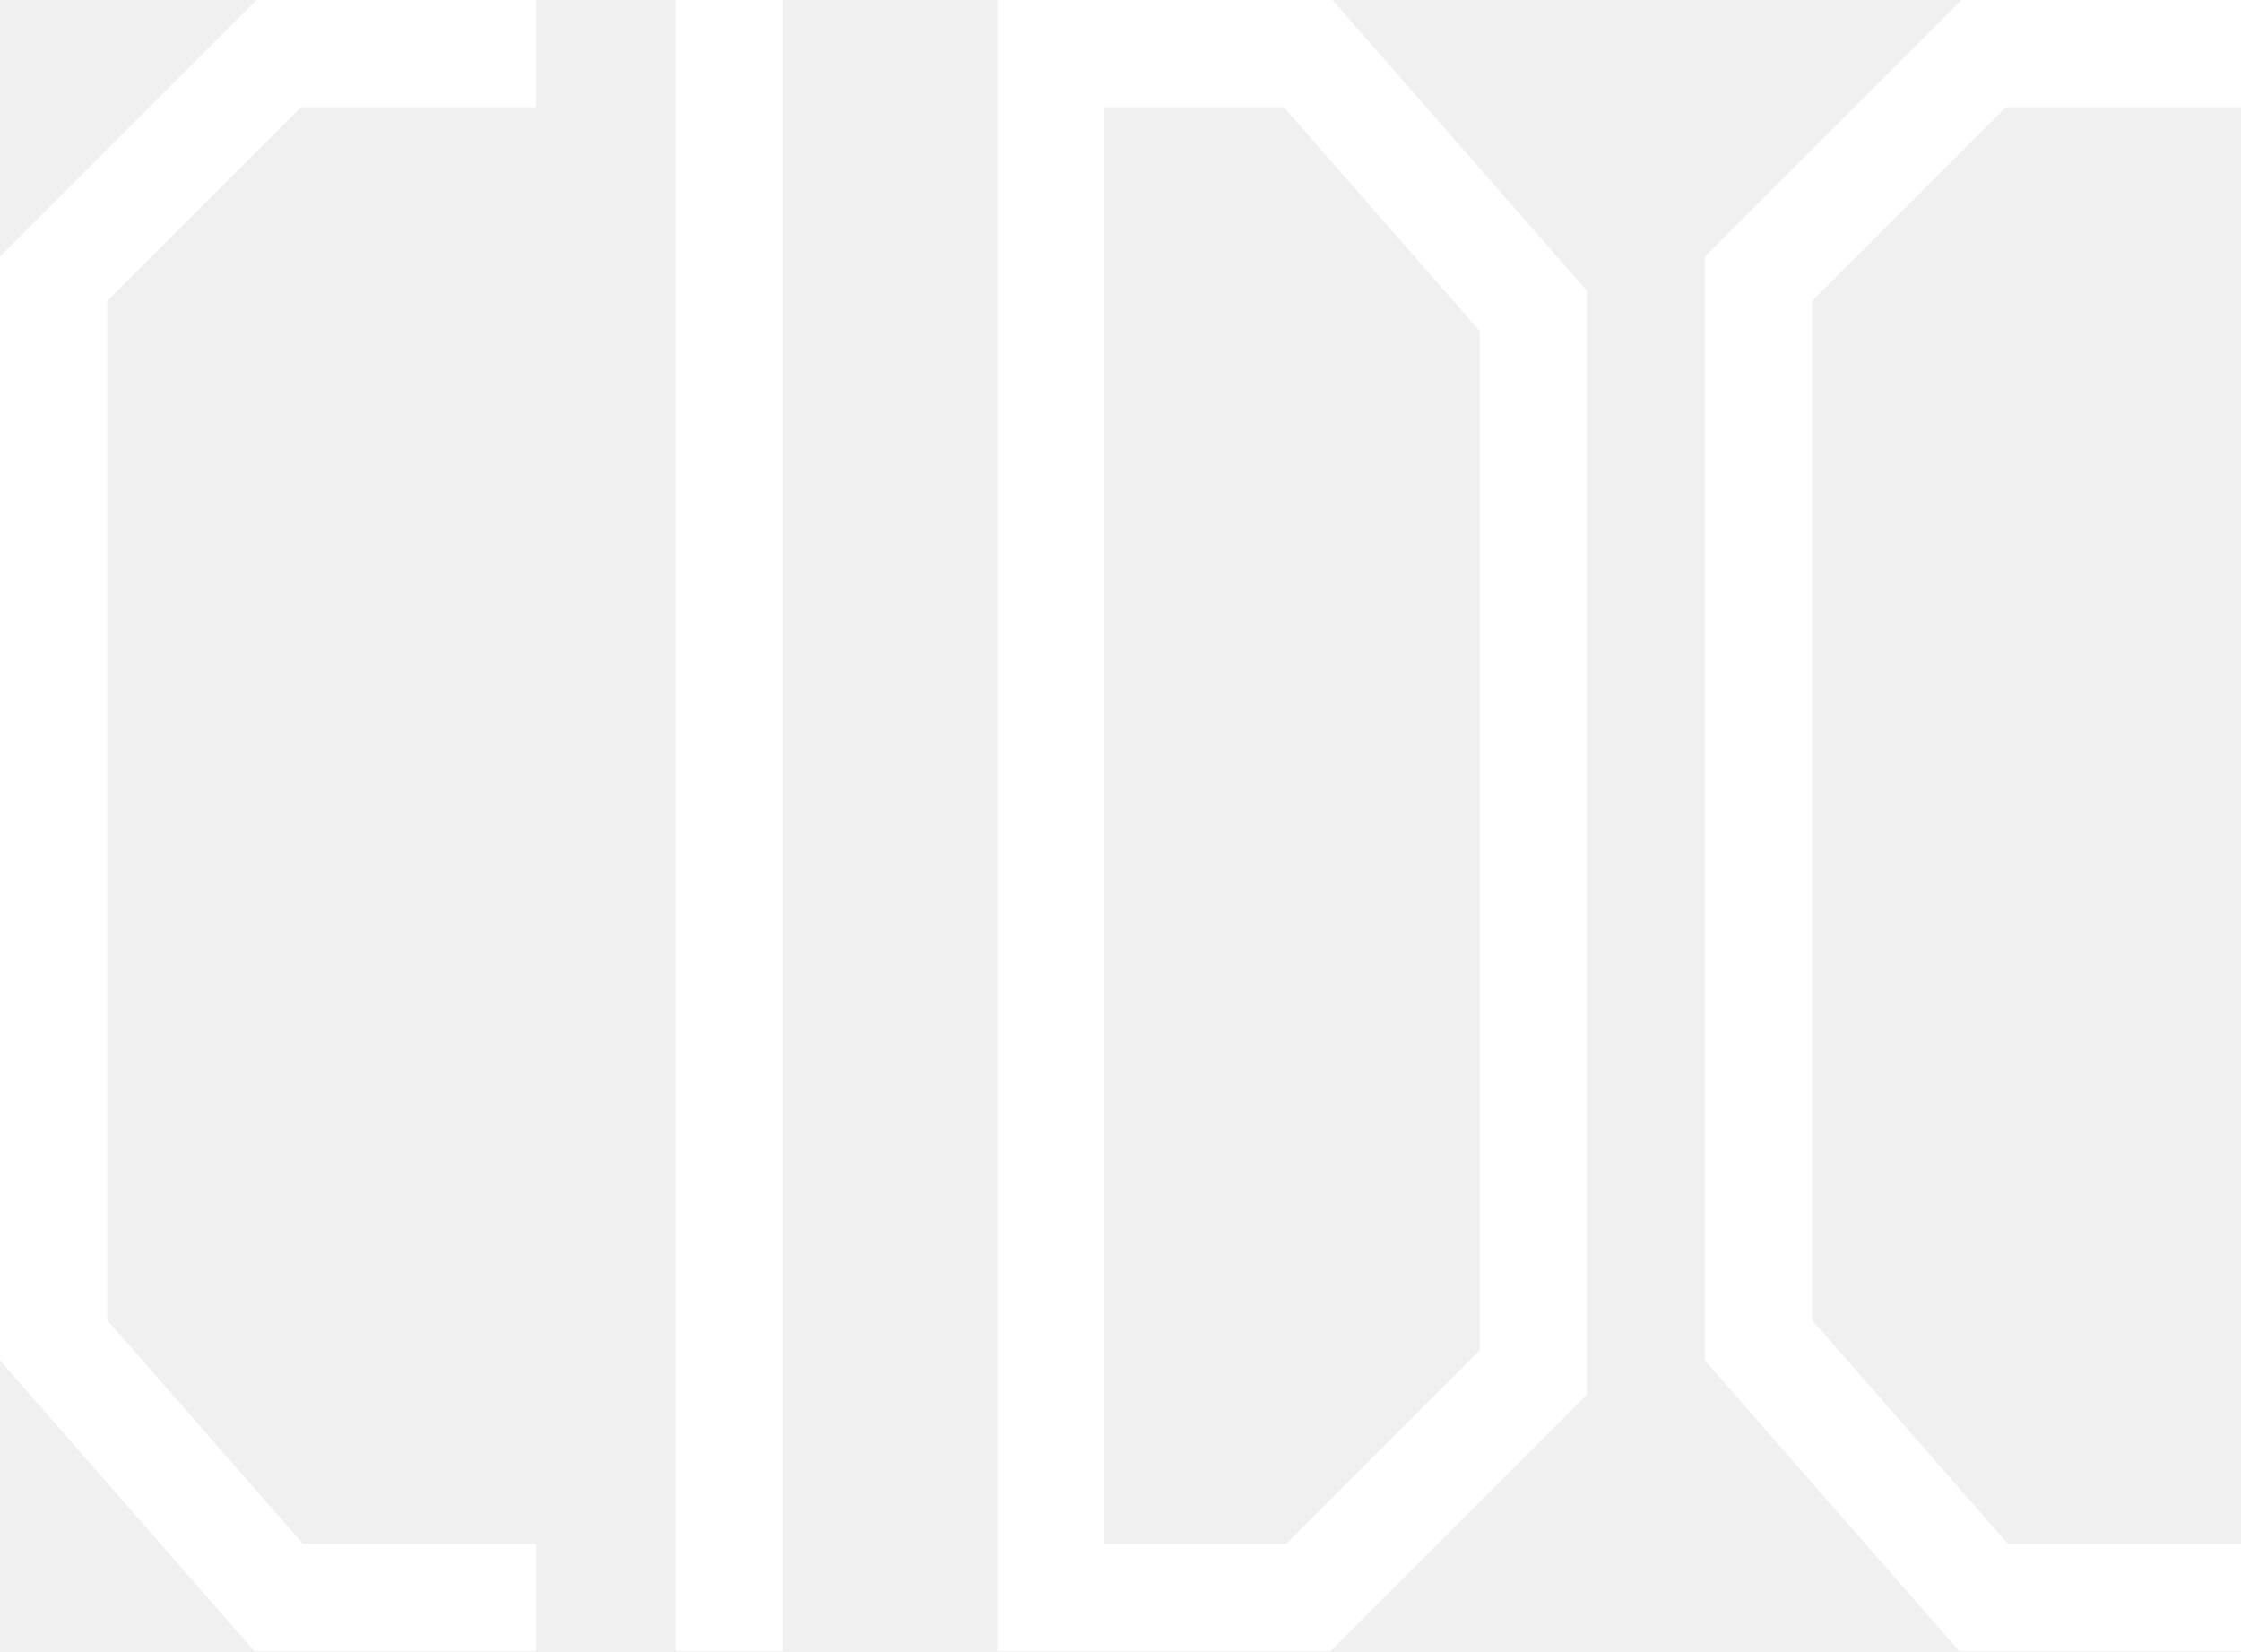
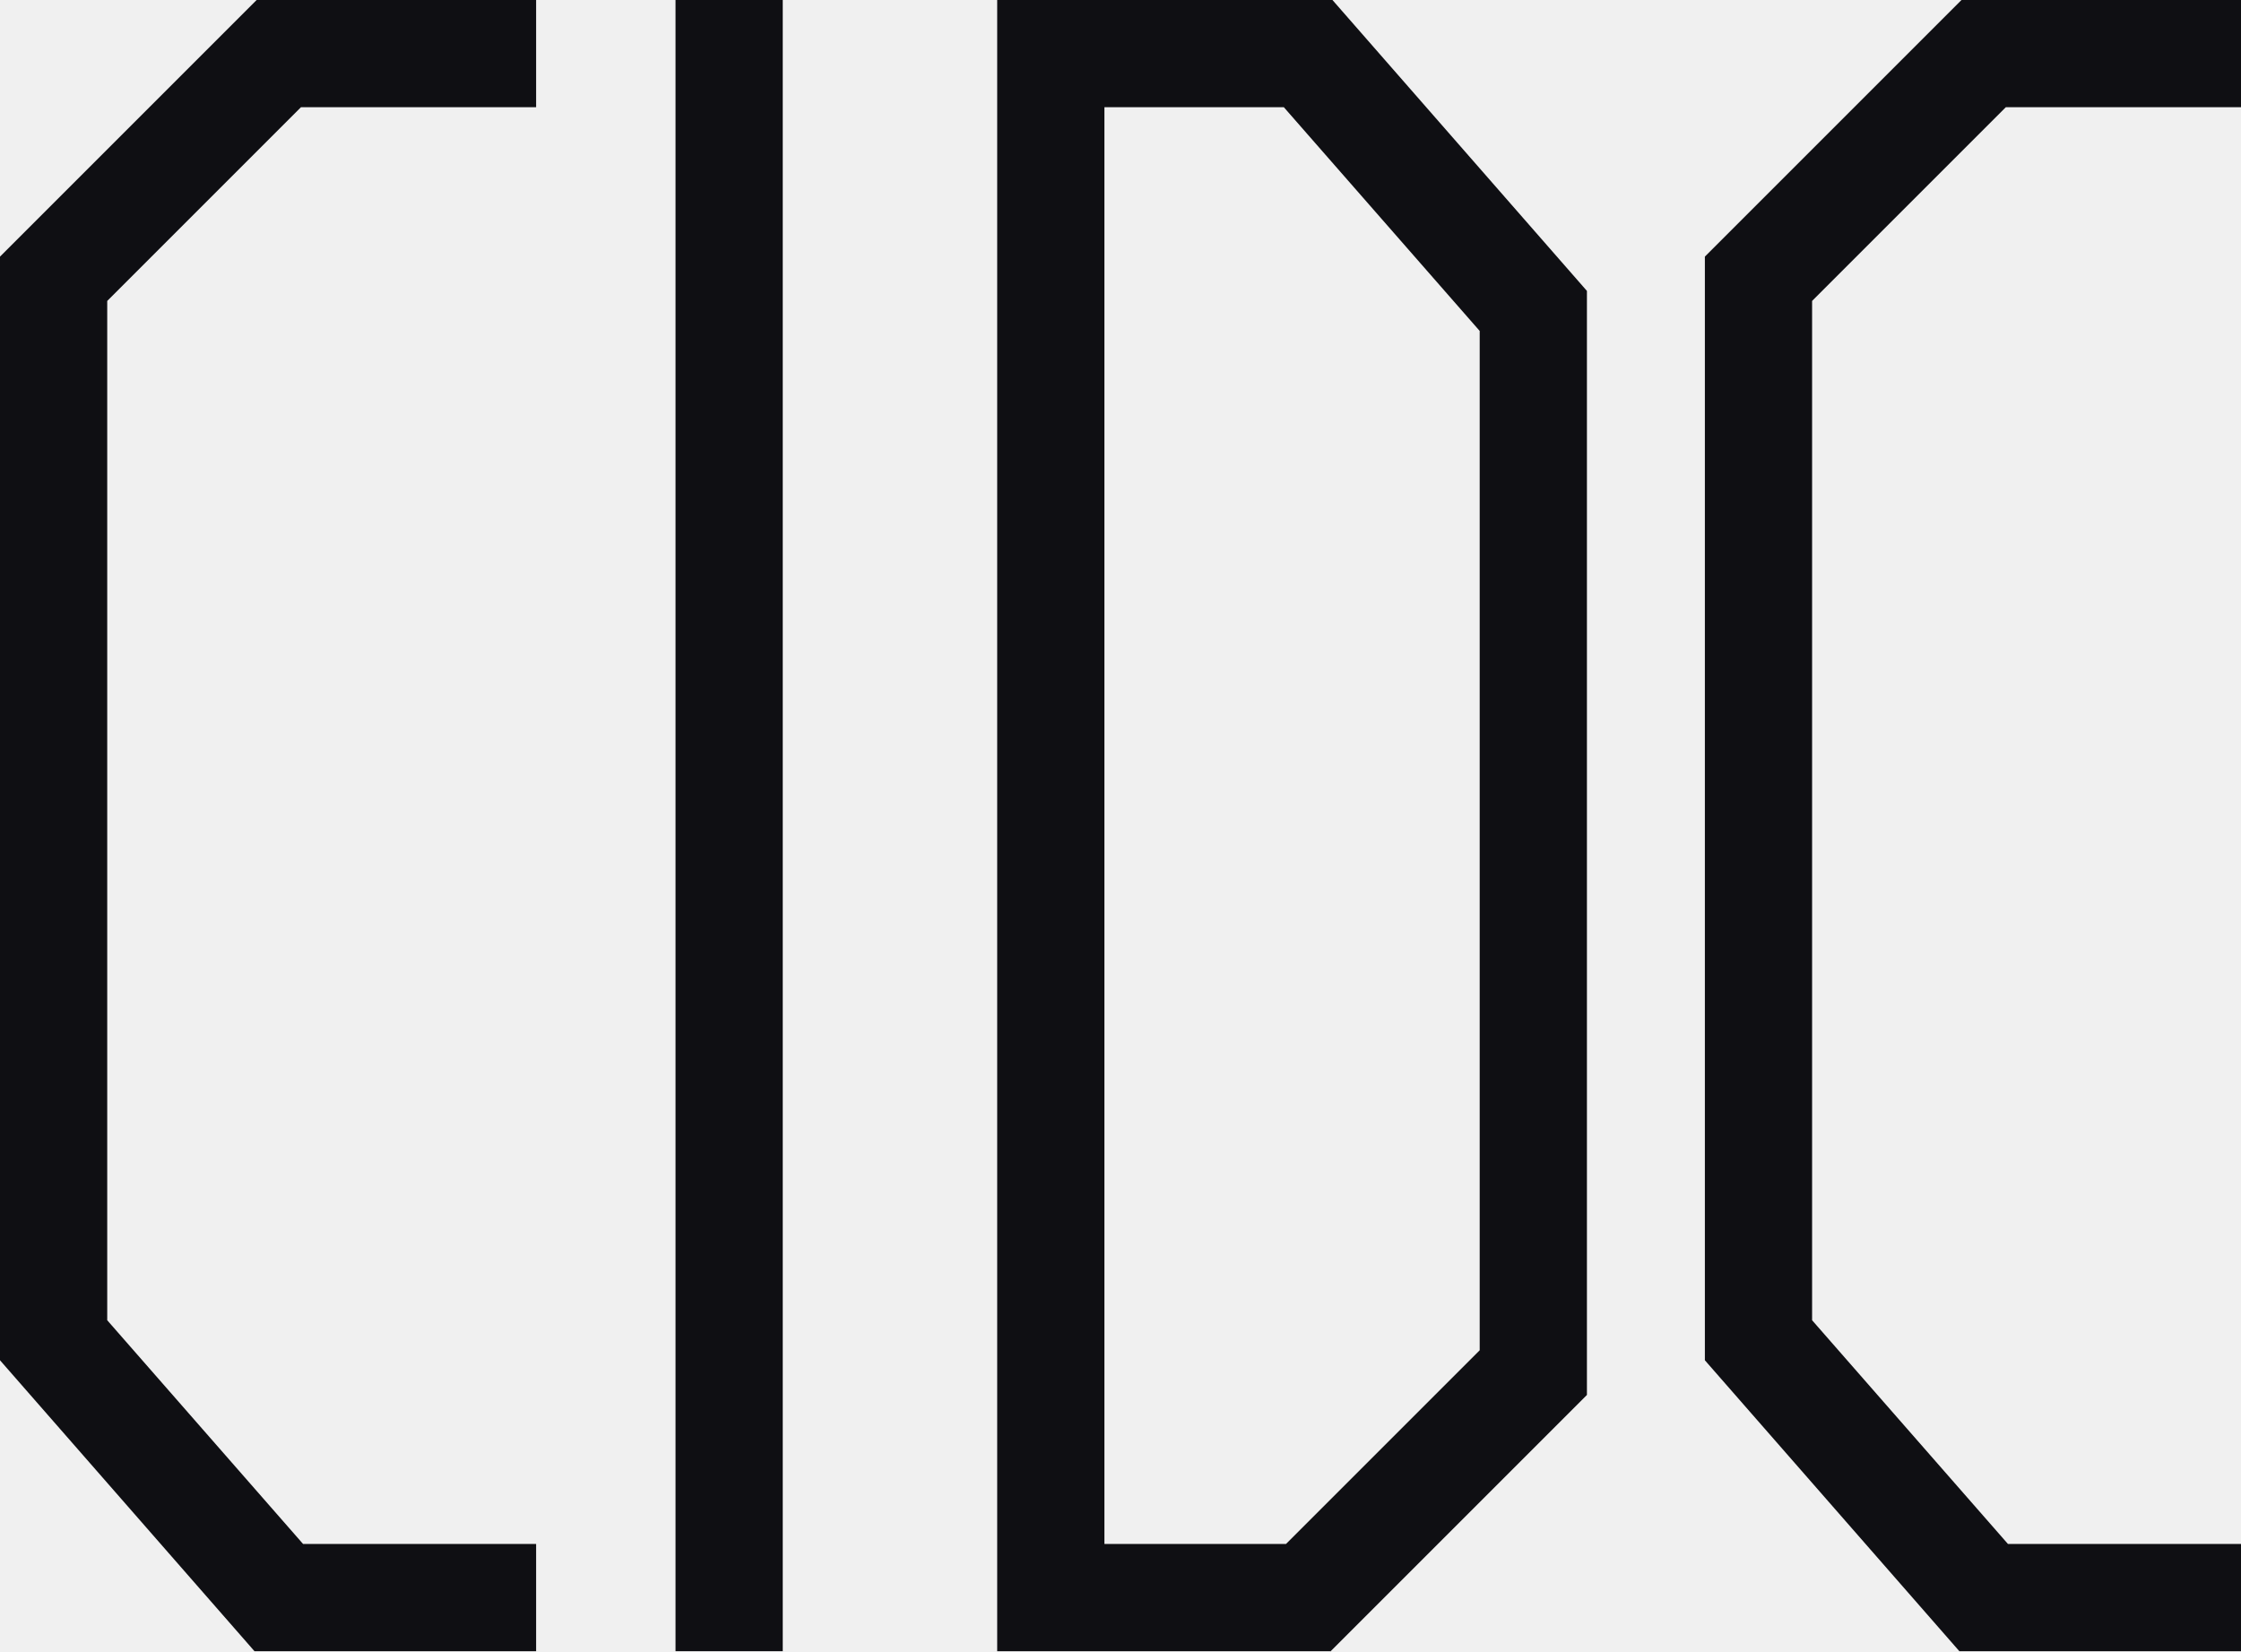
- <svg xmlns="http://www.w3.org/2000/svg" id="Layer_2" data-name="Layer 2" viewBox="0 0 627 462">
+ <svg xmlns="http://www.w3.org/2000/svg" id="Layer_2" data-name="Layer 2" version="1.1" viewBox="0 0 627 462">
  <defs>
    <style>
      .cls-1 {
-         fill: #fff;
+         fill: #0f0f13;
        stroke-width: 0px;
      }
    </style>
  </defs>
-   <g id="Layer_1-2" data-name="Layer 1">
-     <path class="cls-1" d="M372.21,462h-93.21V0h93.81l71.19,81.36v308.85l-71.79,71.79ZM309,432h50.79l54.21-54.21V92.64l-54.81-62.64h-50.19v402Z" />
+   <g id="Layer_1-2" data-name="Layer 1-2">
+     <path class="cls-1" d="M372.2,462h-93.2V0h93.8l71.2,81.4v308.9l-71.8,71.8h0ZM309,432h50.8l54.2-54.2V92.6l-54.8-62.6h-50.2v402Z" />
    <rect class="cls-1" x="189" width="30" height="462" />
-     <polygon class="cls-1" points="150 462 71.19 462 0 380.64 0 71.79 71.79 0 150 0 150 30 84.21 30 30 84.21 30 369.36 84.81 432 150 432 150 462" />
-     <polygon class="cls-1" points="627 462 548.19 462 477 380.64 477 71.79 548.79 0 627 0 627 30 561.21 30 507 84.21 507 369.36 561.81 432 627 432 627 462" />
+     <polygon class="cls-1" points="150 462 71.2 462 0 380.6 0 71.8 71.8 0 150 0 150 30 84.2 30 30 84.2 30 369.4 84.8 432 150 432 150 462" />
+     <polygon class="cls-1" points="627 462 548.2 462 477 380.6 477 71.8 548.8 0 627 0 627 30 561.2 30 507 84.2 507 369.4 561.8 432 627 432 627 462" />
  </g>
</svg>
